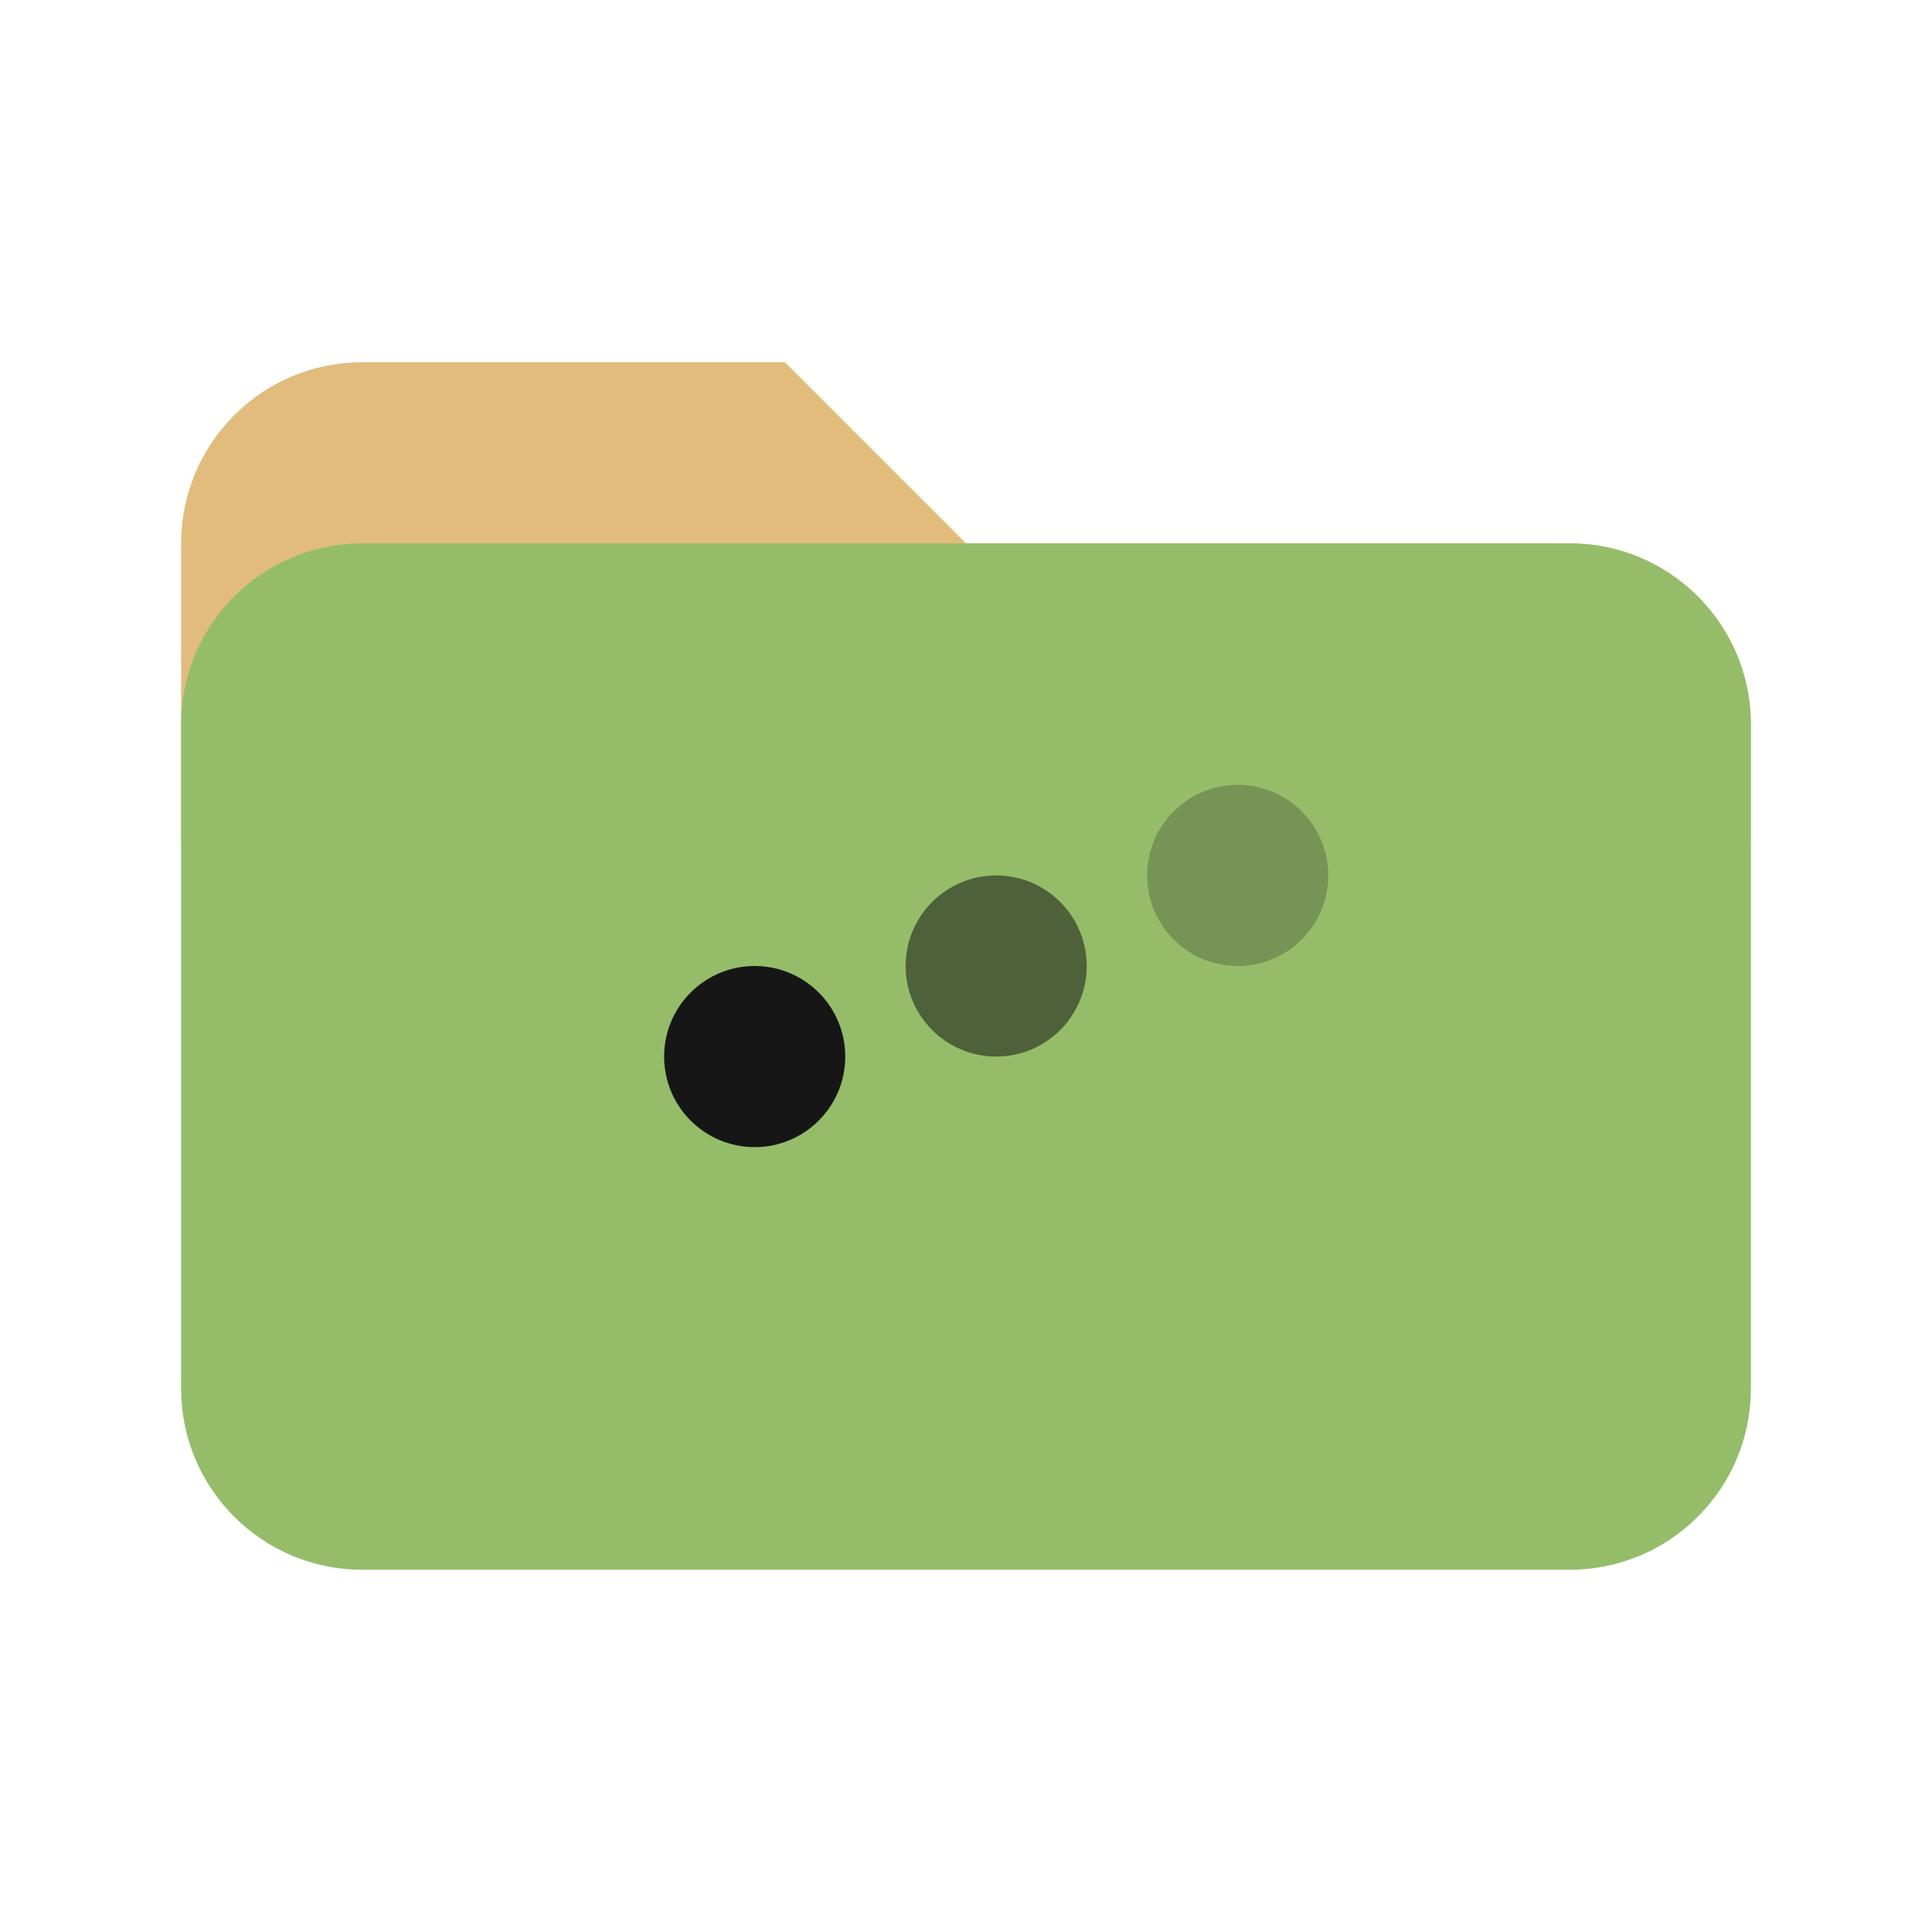
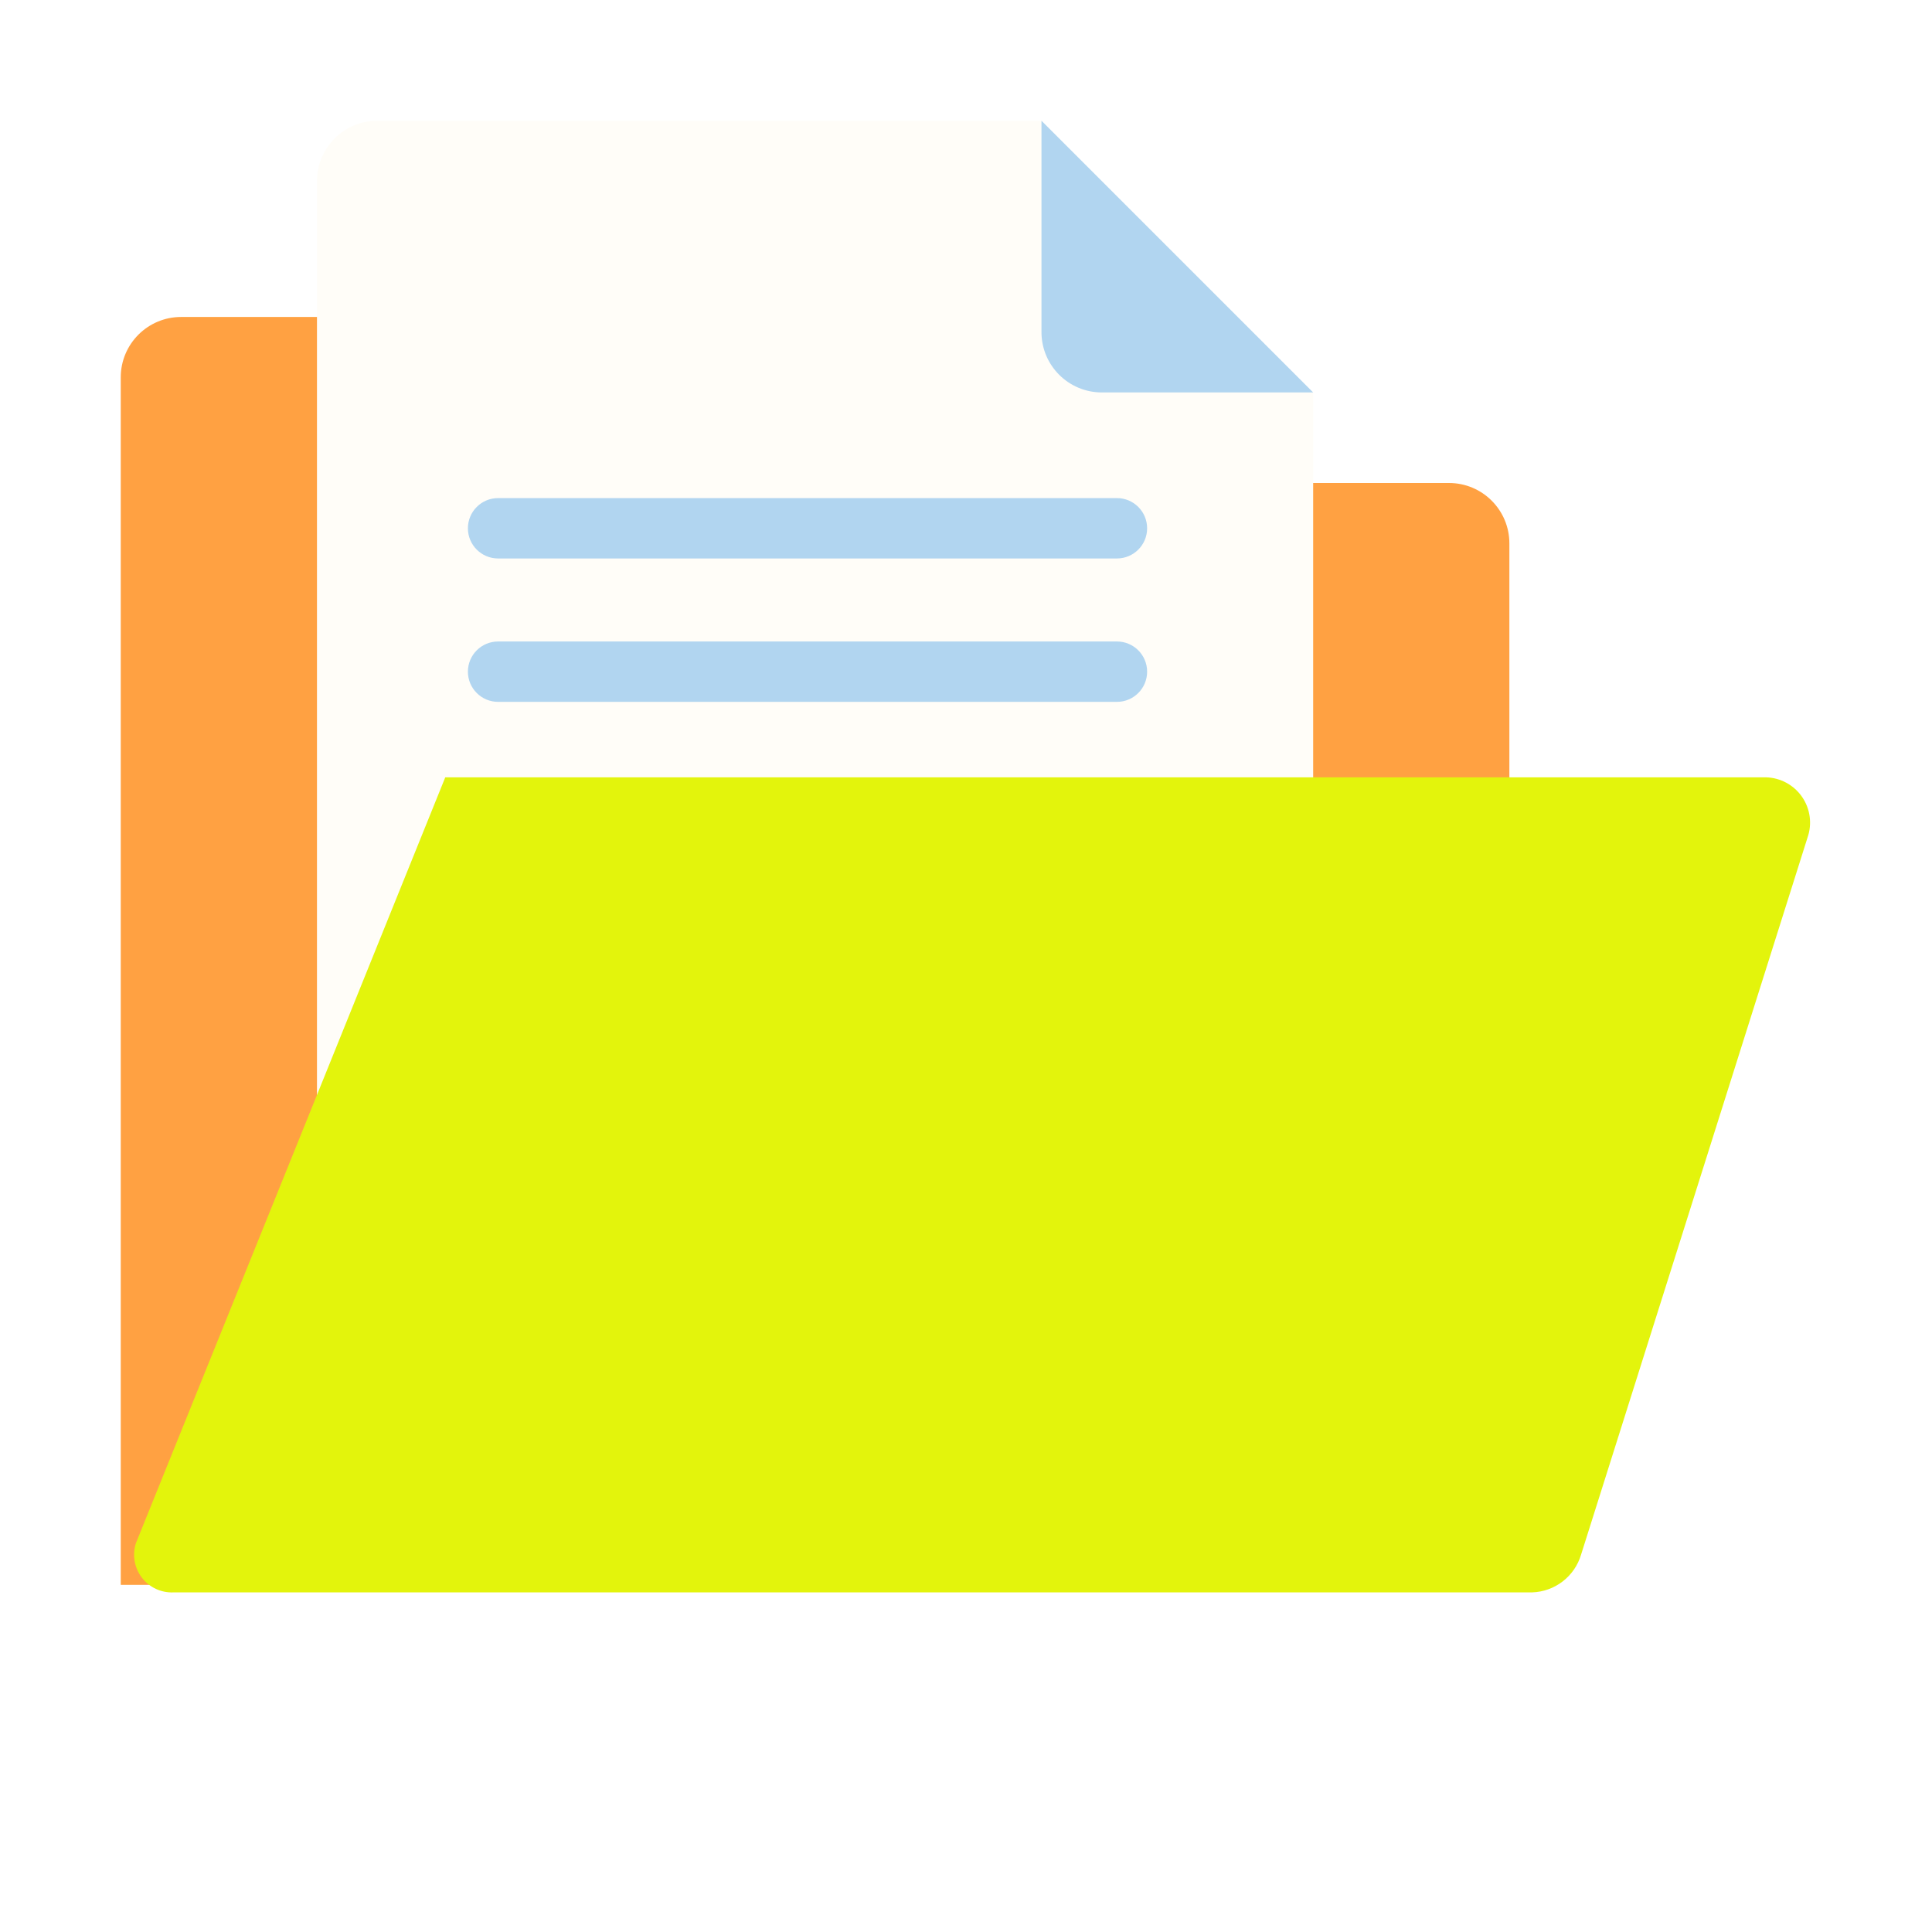
- <svg xmlns="http://www.w3.org/2000/svg" viewBox="0 0 64 64">
-   <path d="M6 18a6 6 0 0 1 6-6h14l6 6h20a6 6 0 0 1 6 6v4H6z" fill="#e2bc7c" />
-   <path d="M6 24a6 6 0 0 1 6-6h40a6 6 0 0 1 6 6v22a6 6 0 0 1-6 6H12a6 6 0 0 1-6-6z" fill="#95bd69" />
-   <circle cx="25" cy="35" r="3" fill="#161616" />
-   <circle cx="33" cy="32" r="3" fill="#161616" opacity=".55" />
-   <circle cx="41" cy="29" r="3" fill="#161616" opacity=".25" />
+ <svg xmlns="http://www.w3.org/2000/svg" viewBox="0 0 512 512">
+   <path d="M32 100a16 16 0 0 1 16-16h48a16 16 0 0 1 16 16v28h272a16 16 0 0 1 16 16v276H32z" fill="#FFA142" />
+   <path d="M84 48a16 16 0 0 1 16-16h176l72 72v300H84z" fill="#FFFDF8" />
+   <path d="M276 32v56a16 16 0 0 0 16 16h56z" fill="#B1D5F0" />
+   <rect x="124" y="132" width="180" height="16" rx="8" fill="#B1D5F0" />
+   <rect x="124" y="170" width="180" height="16" rx="8" fill="#B1D5F0" />
+   <path d="M118 206h350a12 12 0 0 1 11 16l-60 190a14 14 0 0 1-13 10H46a10 10 0 0 1-10-13z" fill="#E3F40C" />
</svg>
